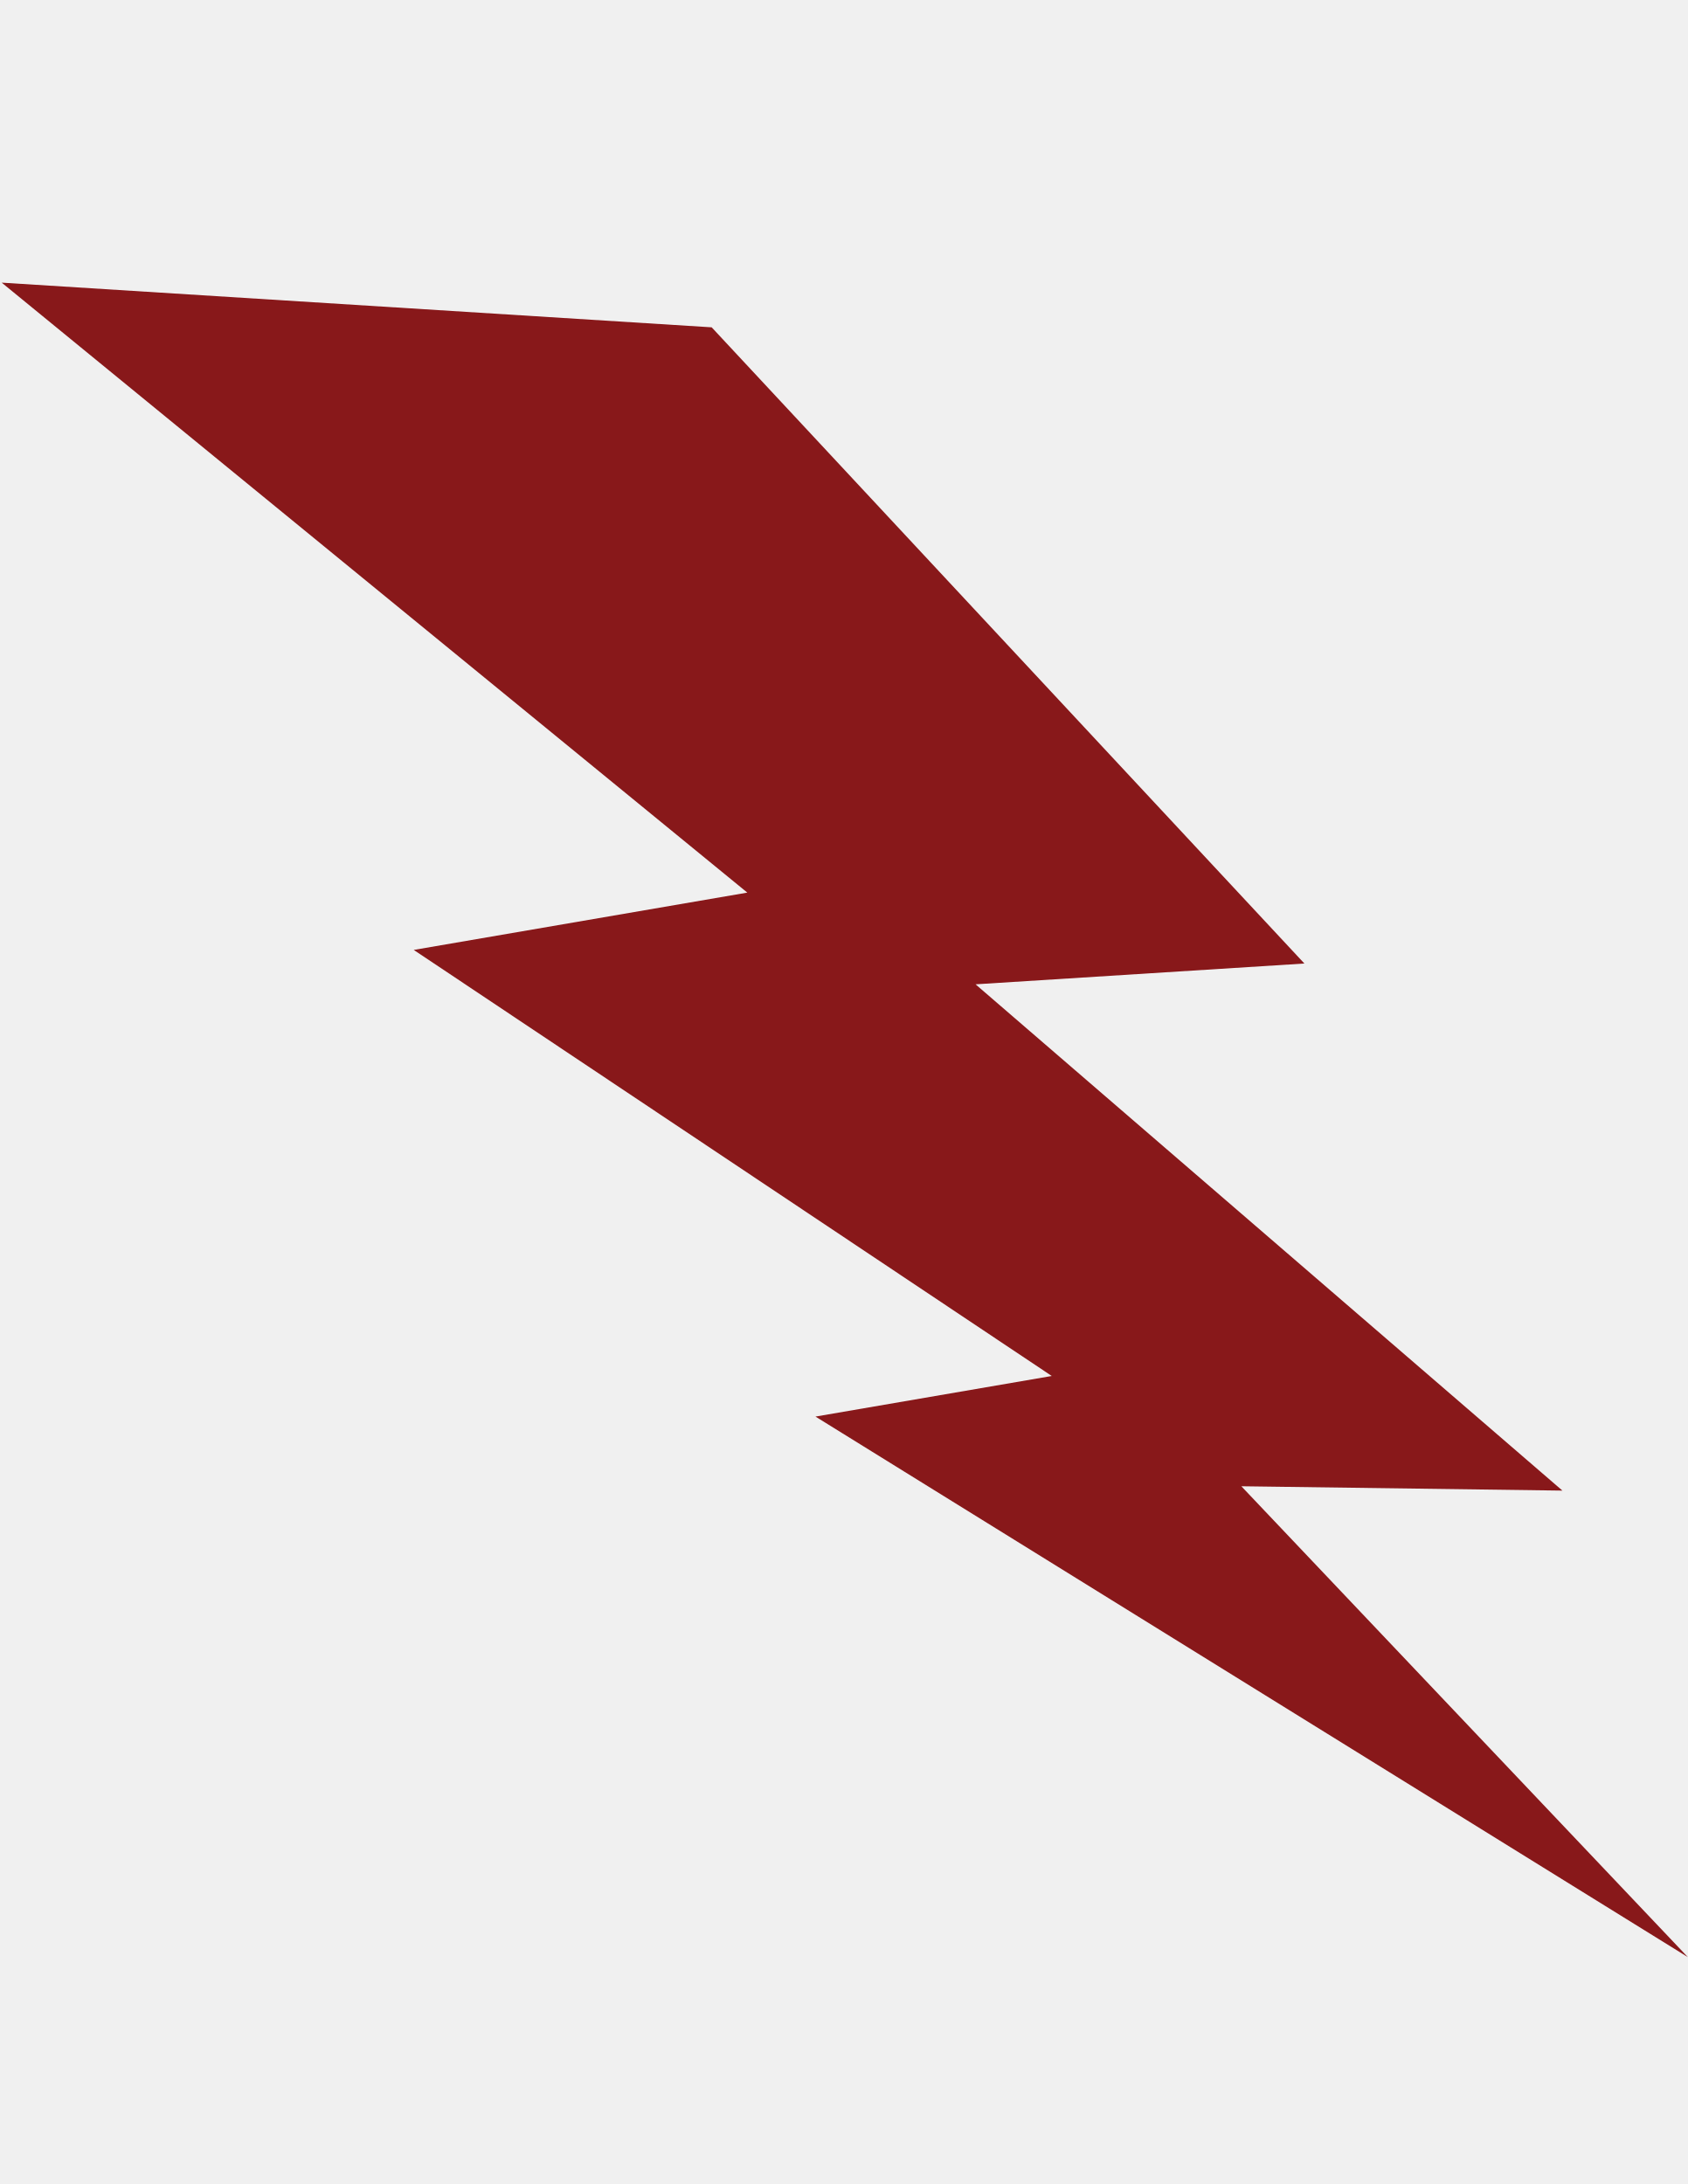
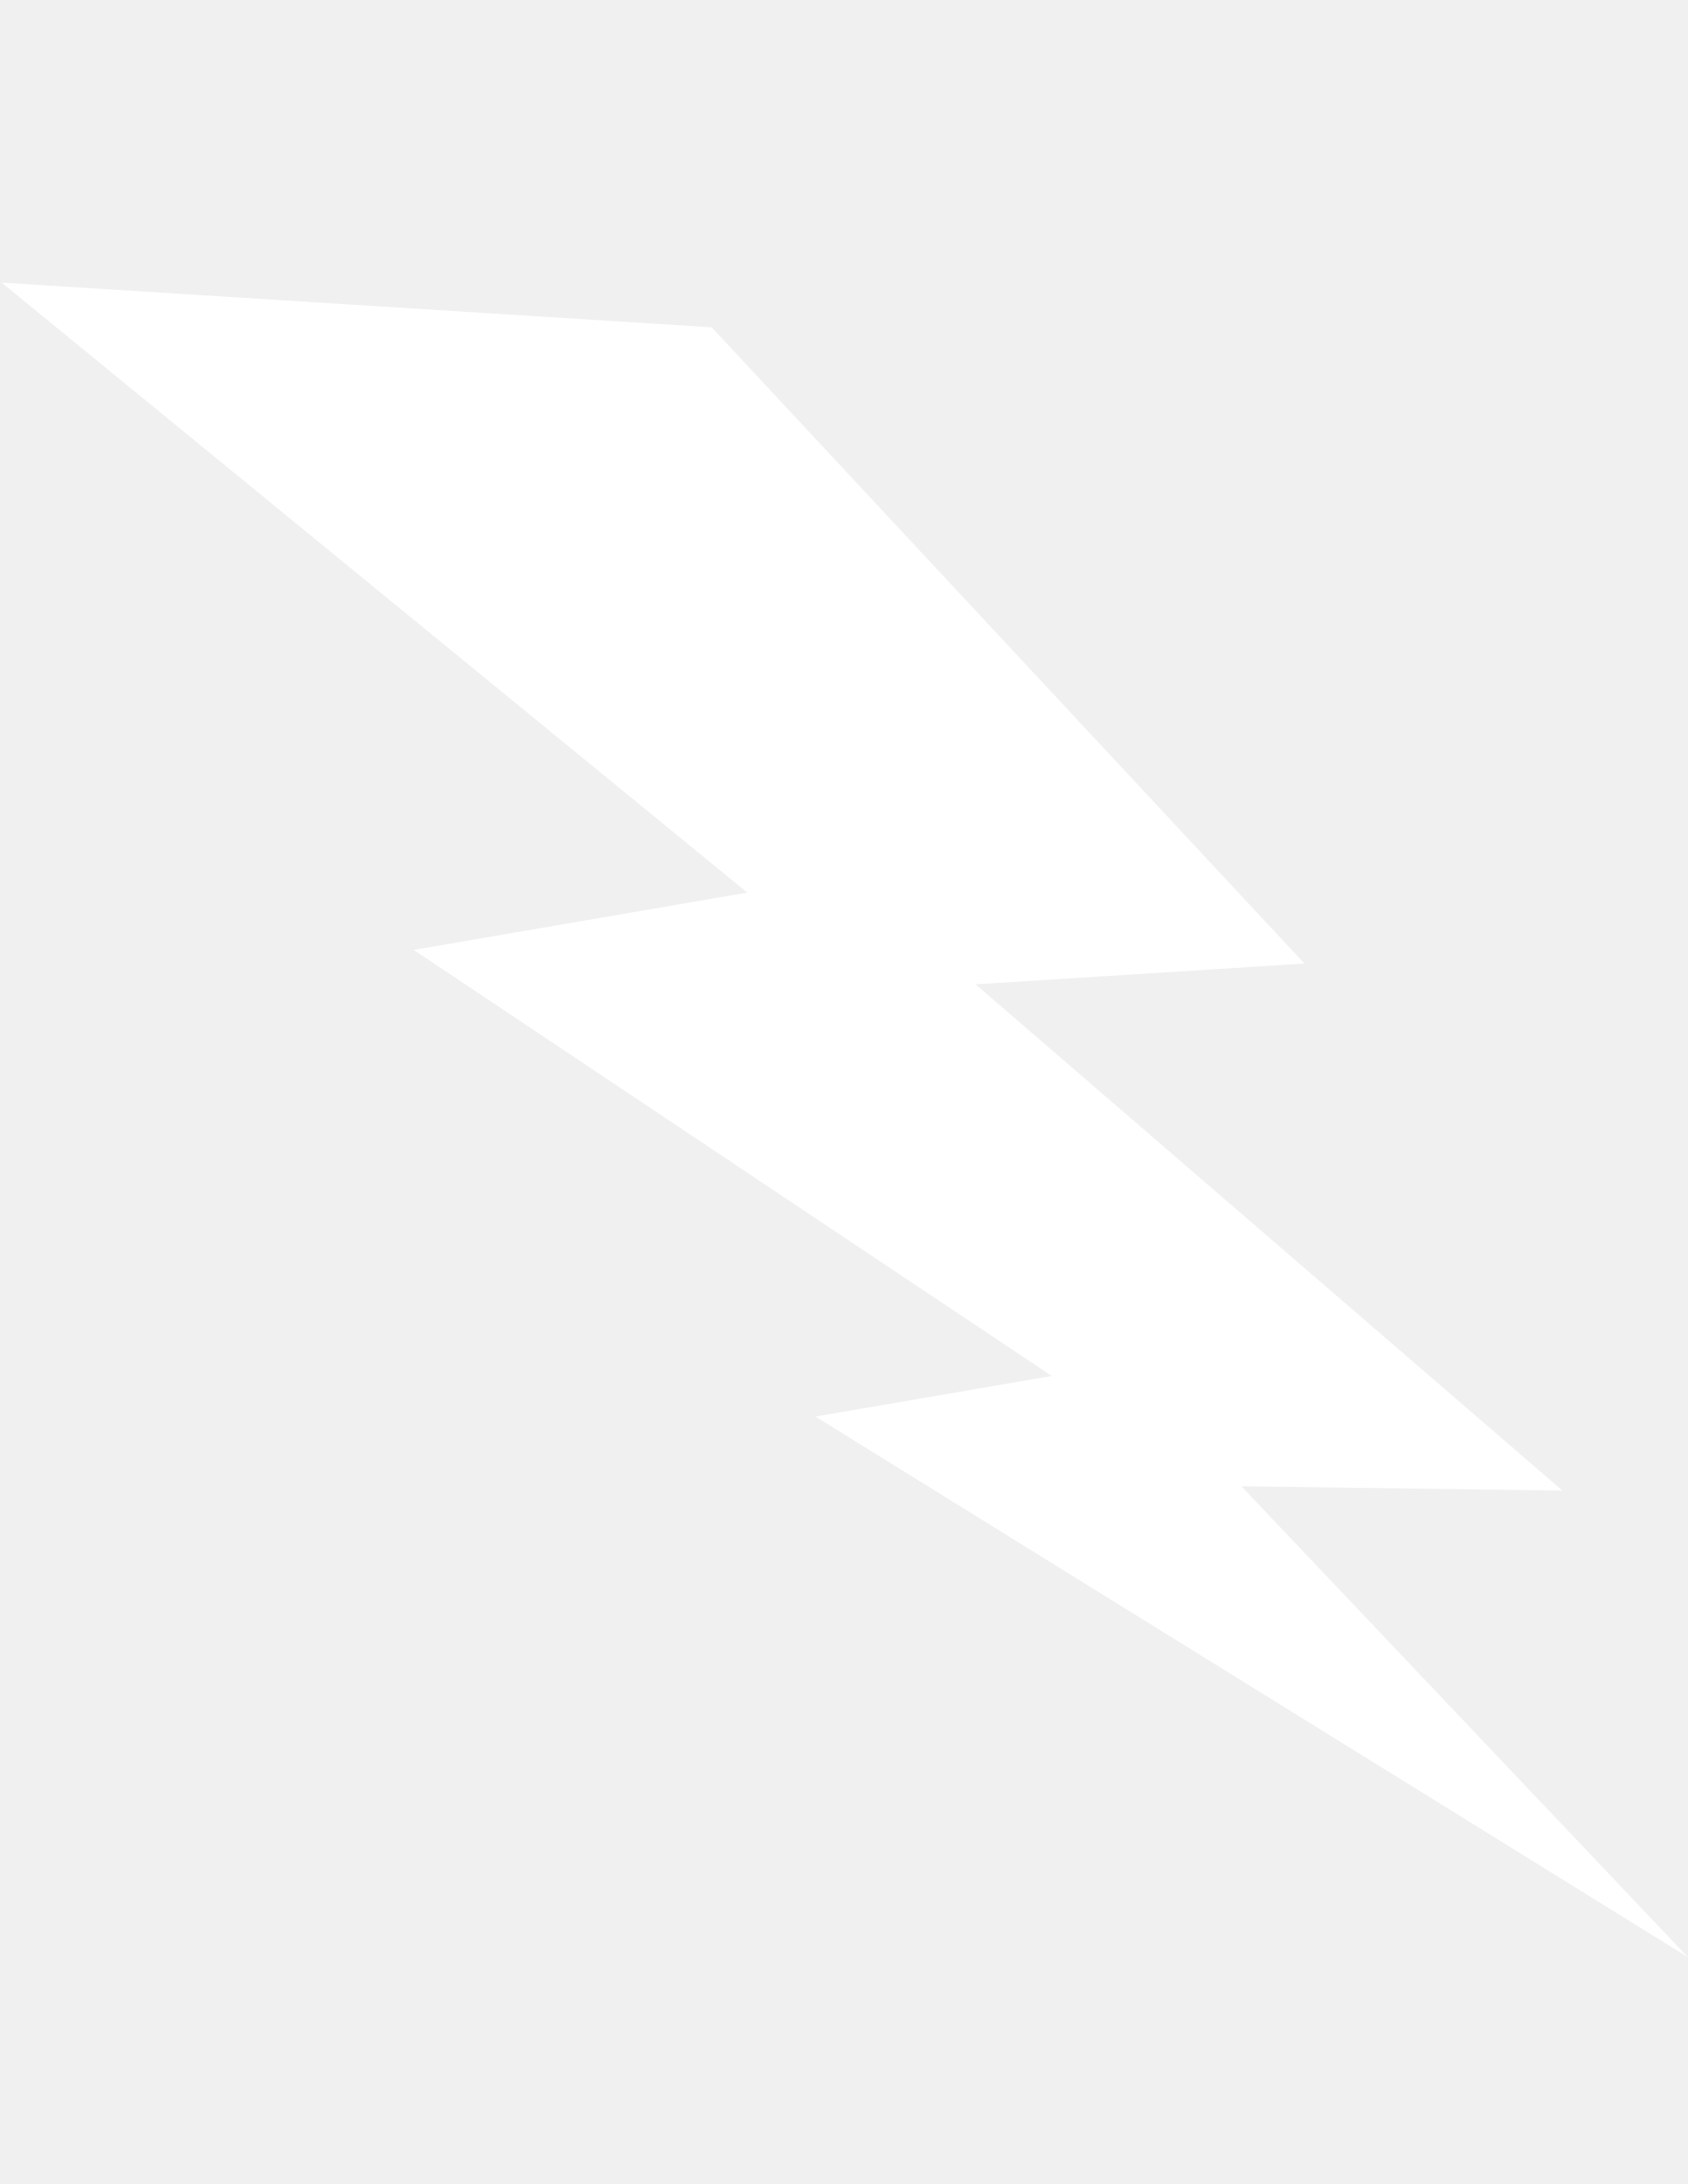
<svg xmlns="http://www.w3.org/2000/svg" version="1.1" id="Layer_1" x="0px" y="0px" width="612px" height="792px" viewBox="0 0 612 792" enable-background="new 0 0 612 792" xml:space="preserve">
-   <polygon fill="#88181A" points="150.018,344.477 381.358,498.981 295.686,513.705 612,709.725 450.106,538.972 566.521,540.549   353.727,356.95 472.964,349.411 258.047,118.699 0.616,102.5 270.973,323.692 " />
+   <polygon fill="#FFFFFF" points="150.018,344.477 381.358,498.981 295.686,513.705 612,709.725 450.106,538.972 566.521,540.549   353.727,356.95 472.964,349.411 258.047,118.699 0.616,102.5 270.973,323.692 " />
</svg>
